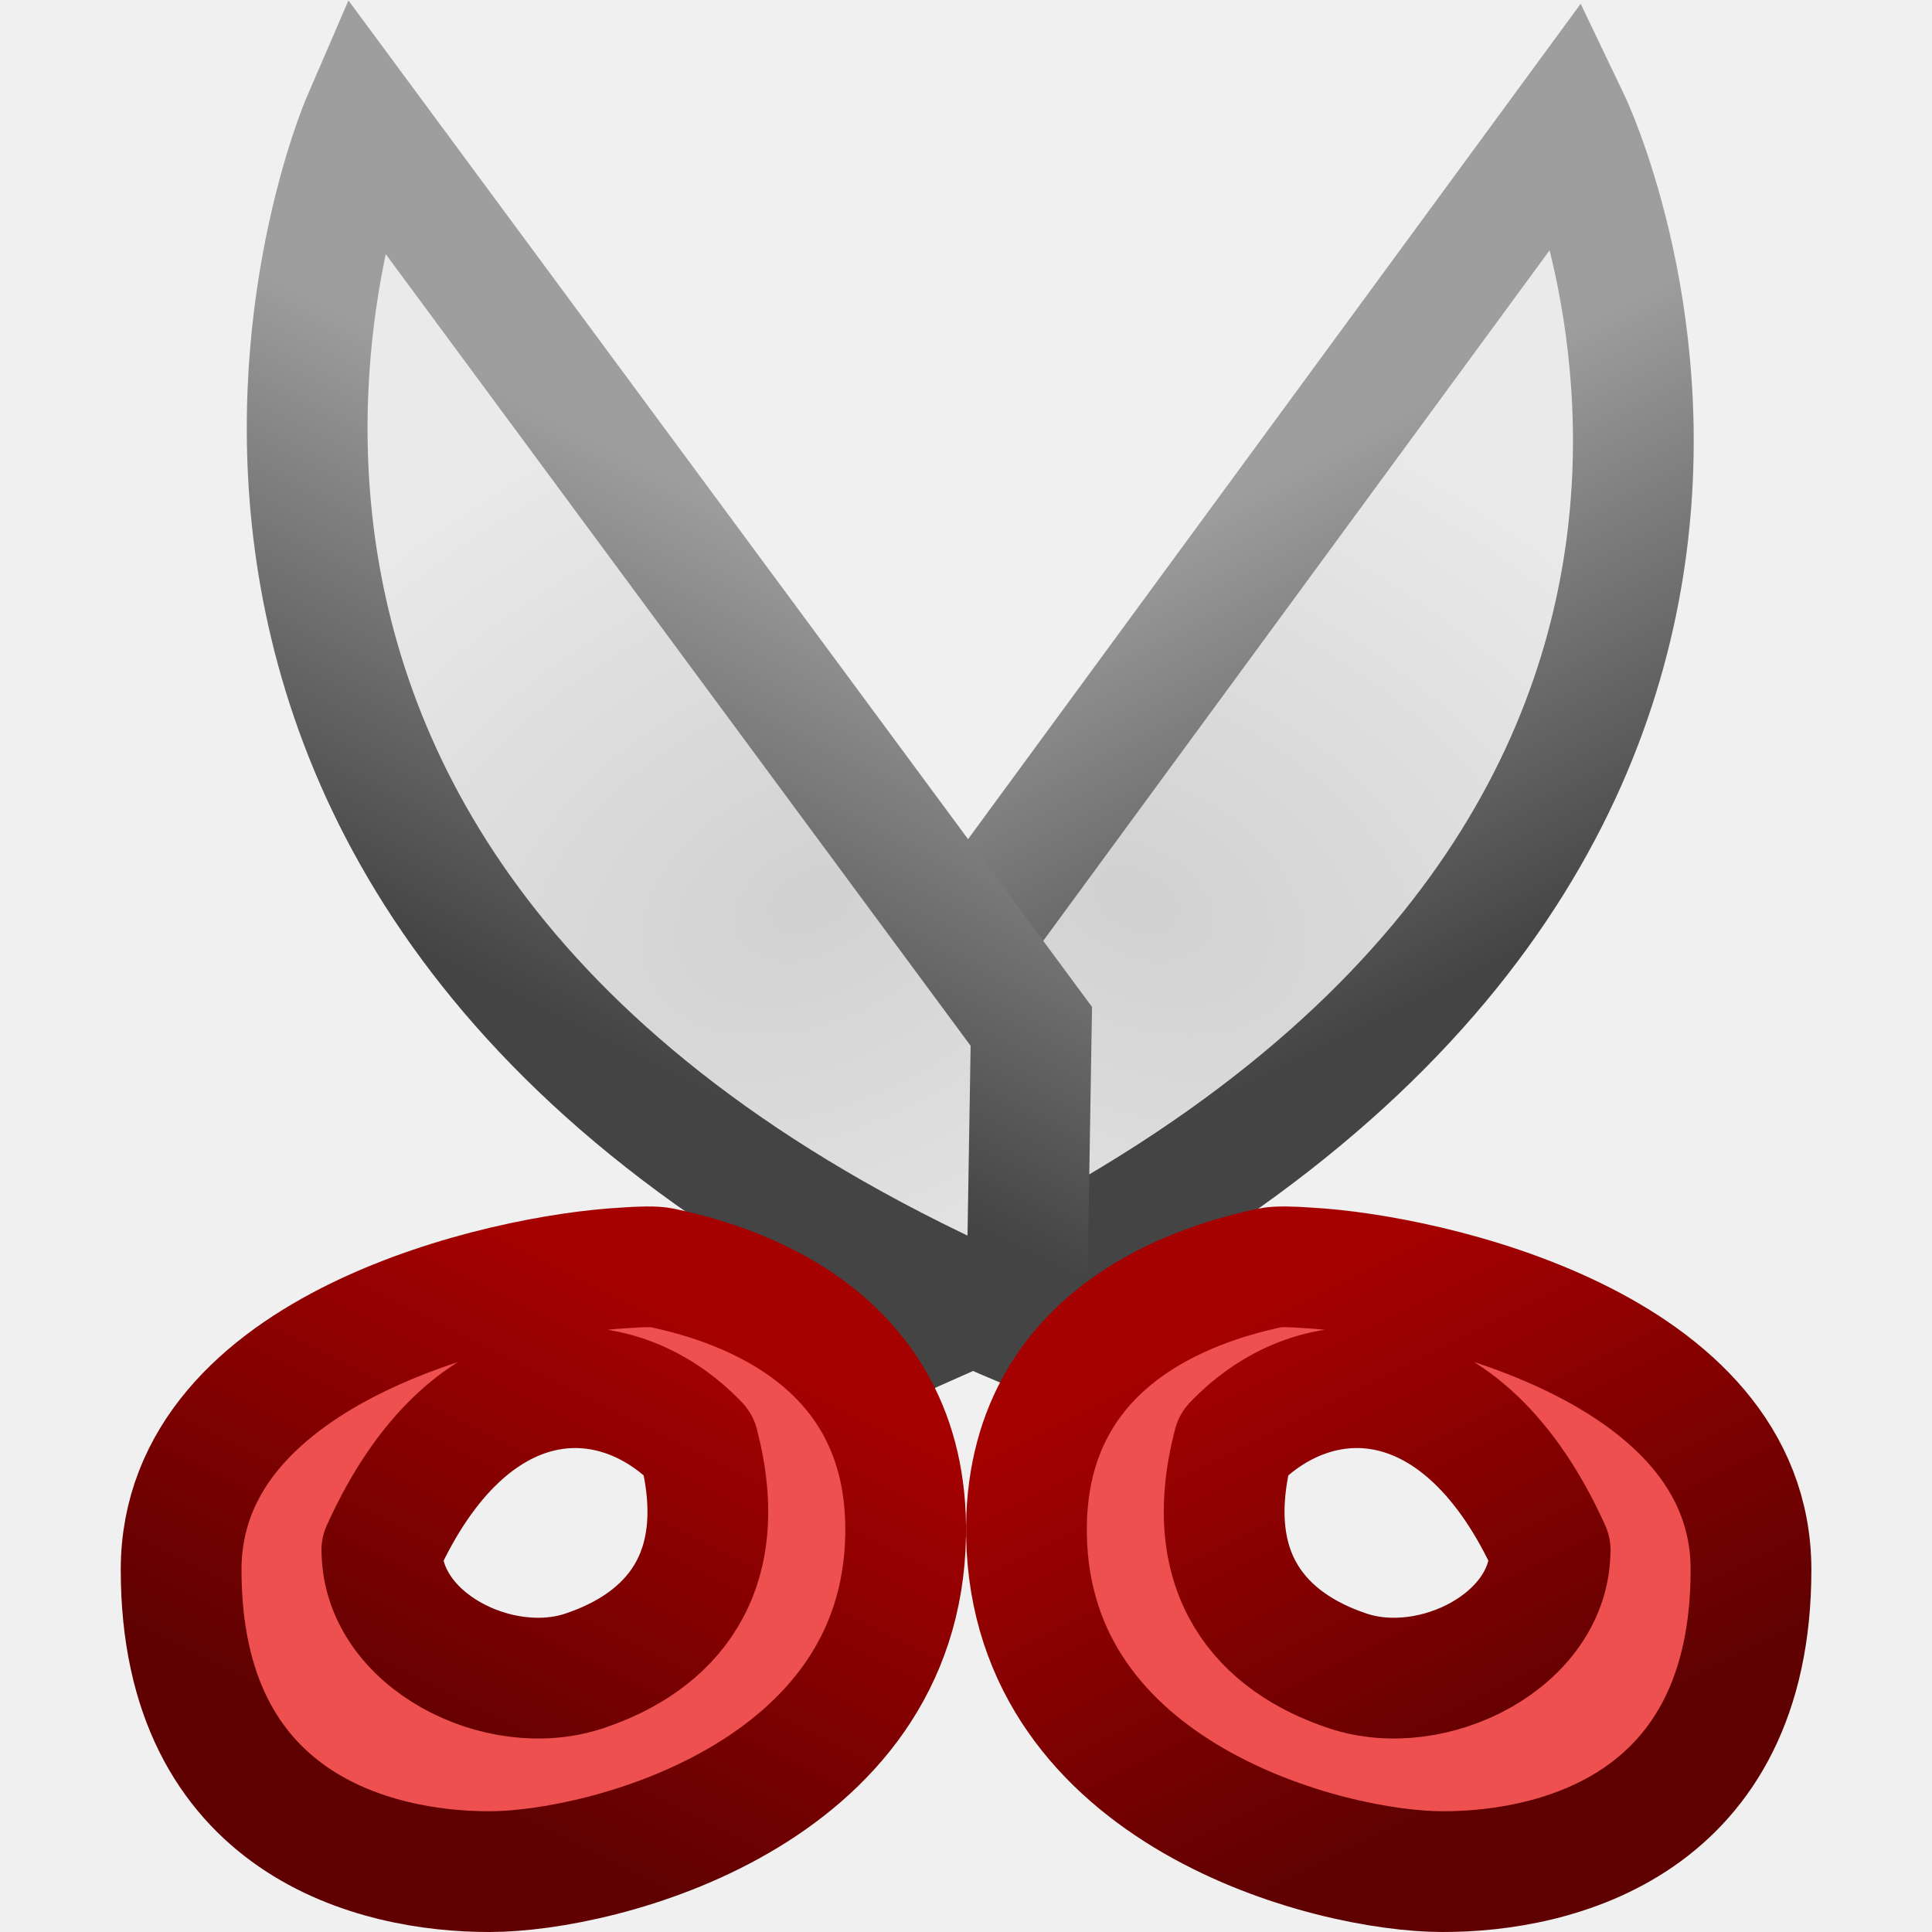
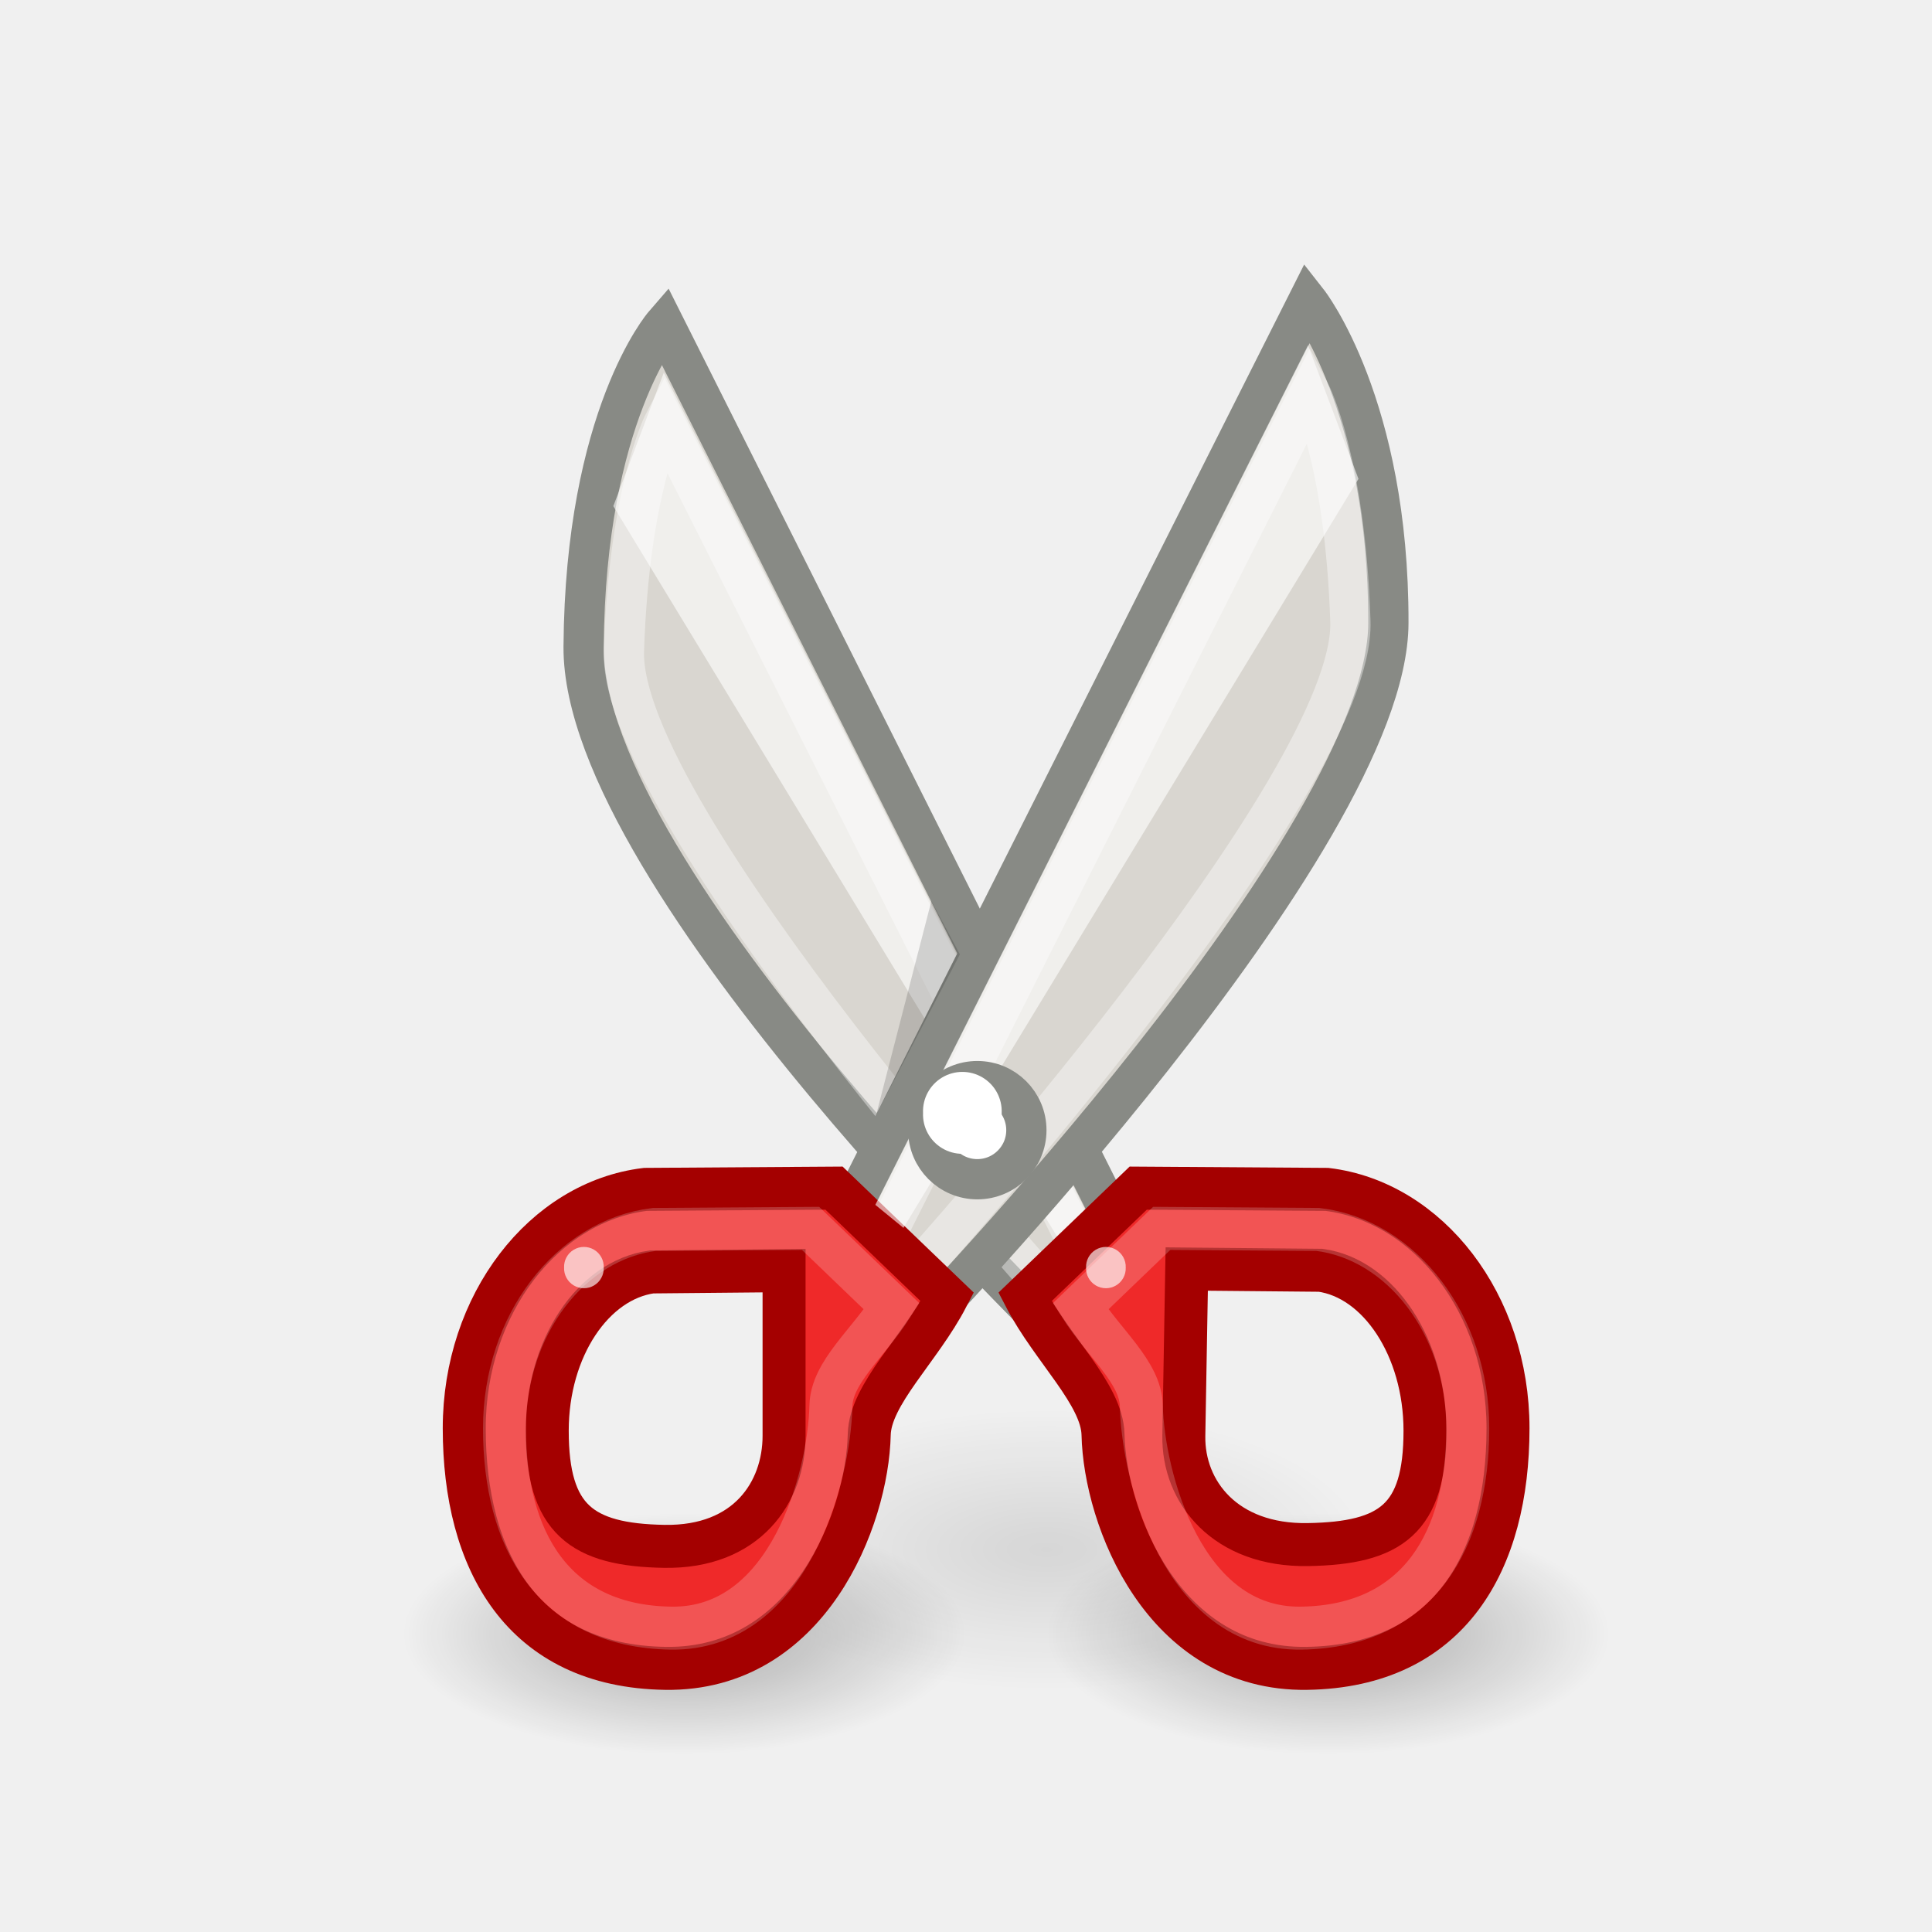
- <svg xmlns="http://www.w3.org/2000/svg" xmlns:xlink="http://www.w3.org/1999/xlink" version="1.1" width="16" height="16" id="svg4296">
-   <defs id="defs4298">
-     <linearGradient id="linearGradient3810">
-       <stop id="stop3812" style="stop-color:#a60101;stop-opacity:1" offset="0" />
-       <stop id="stop3814" style="stop-color:#5f0101;stop-opacity:1" offset="1" />
+ <svg xmlns="http://www.w3.org/2000/svg" xmlns:xlink="http://www.w3.org/1999/xlink" width="48px" height="48px" id="svg4289">
+   <defs id="defs4291">
+     <linearGradient id="linearGradient3125">
+       <stop style="stop-color:black;stop-opacity:1;" offset="0" id="stop3127" />
+       <stop style="stop-color:black;stop-opacity:0;" offset="1" id="stop3129" />
    </linearGradient>
-     <linearGradient id="linearGradient3774">
-       <stop id="stop3776" style="stop-color:#444444;stop-opacity:1" offset="0" />
-       <stop id="stop3778" style="stop-color:#9e9e9e;stop-opacity:1" offset="1" />
+     <linearGradient id="linearGradient3109">
+       <stop style="stop-color:black;stop-opacity:1;" offset="0" id="stop3111" />
+       <stop style="stop-color:black;stop-opacity:0;" offset="1" id="stop3113" />
    </linearGradient>
-     <linearGradient id="linearGradient3764">
-       <stop id="stop3766" style="stop-color:#d1d1d1;stop-opacity:1" offset="0" />
-       <stop id="stop3768" style="stop-color:#eaeaea;stop-opacity:1" offset="1" />
-     </linearGradient>
-     <linearGradient id="linearGradient2264">
-       <stop id="stop2266" style="stop-color:#d7e866;stop-opacity:1" offset="0" />
-       <stop id="stop2268" style="stop-color:#8cab2a;stop-opacity:1" offset="1" />
-     </linearGradient>
-     <linearGradient x1="24.481" y1="5.081" x2="24.481" y2="45.074" id="linearGradient2494" xlink:href="#linearGradient3781" gradientUnits="userSpaceOnUse" gradientTransform="matrix(0.5384199,0,0,0.5384199,-0.922077,-1.460498)" />
-     <linearGradient id="linearGradient3781">
-       <stop id="stop3783" style="stop-color:#ffffff;stop-opacity:1" offset="0" />
-       <stop id="stop3785" style="stop-color:#ffffff;stop-opacity:0" offset="1" />
-     </linearGradient>
-     <linearGradient x1="63.397" y1="-12.489" x2="63.397" y2="5.468" id="linearGradient2497" xlink:href="#linearGradient4873" gradientUnits="userSpaceOnUse" gradientTransform="matrix(1.086273,0,0,1.086248,-55.56661,15.81364)" />
-     <linearGradient id="linearGradient4873">
-       <stop id="stop4875" style="stop-color:#ffffff;stop-opacity:1" offset="0" />
-       <stop id="stop4877" style="stop-color:#ffffff;stop-opacity:0" offset="1" />
-     </linearGradient>
-     <radialGradient cx="23.896" cy="3.99" r="20.397" fx="23.896" fy="3.99" id="radialGradient2500" xlink:href="#linearGradient3242" gradientUnits="userSpaceOnUse" gradientTransform="matrix(0,1.231614,-1.625708,0,18.48658,-28.72078)" />
-     <linearGradient id="linearGradient3242">
-       <stop id="stop3244" style="stop-color:#f8b17e;stop-opacity:1" offset="0" />
-       <stop id="stop3246" style="stop-color:#e35d4f;stop-opacity:1" offset="0.262" />
-       <stop id="stop3248" style="stop-color:#c6262e;stop-opacity:1" offset="0.661" />
-       <stop id="stop3250" style="stop-color:#690b54;stop-opacity:1" offset="1" />
-     </linearGradient>
-     <linearGradient x1="18.379" y1="44.98" x2="18.379" y2="3.082" id="linearGradient2502" xlink:href="#linearGradient2490" gradientUnits="userSpaceOnUse" gradientTransform="matrix(0.5160413,0,0,0.5160413,-0.384991,-0.3849911)" />
-     <linearGradient id="linearGradient2490">
-       <stop id="stop2492" style="stop-color:#791235;stop-opacity:1" offset="0" />
-       <stop id="stop2494" style="stop-color:#dd3b27;stop-opacity:1" offset="1" />
-     </linearGradient>
-     <radialGradient cx="62.625" cy="4.625" r="10.625" fx="62.625" fy="4.625" id="radialGradient2478" xlink:href="#linearGradient8838" gradientUnits="userSpaceOnUse" gradientTransform="matrix(1.129412,0,0,0.2823525,-58.72941,19.69412)" />
-     <linearGradient id="linearGradient8838">
-       <stop id="stop8840" style="stop-color:#000000;stop-opacity:1" offset="0" />
-       <stop id="stop8842" style="stop-color:#000000;stop-opacity:0" offset="1" />
-     </linearGradient>
-     <radialGradient cx="12" cy="15.166" r="4.001" fx="12" fy="15.166" id="radialGradient4039" xlink:href="#linearGradient3810" gradientUnits="userSpaceOnUse" gradientTransform="matrix(-0.5569893,1.392473,-2.499565,-0.9998263,32.64862,1040.569)" />
-     <radialGradient cx="15" cy="1039.7" r="3.527" fx="15" fy="1039.7" id="radialGradient4053" xlink:href="#linearGradient3764" gradientUnits="userSpaceOnUse" gradientTransform="matrix(-0.5671064,-1.134203,-1.701299,0.8506569,1783.533,176.4122)" />
-     <linearGradient x1="17" y1="1042.362" x2="15" y2="1038.362" id="linearGradient4055" xlink:href="#linearGradient3774" gradientUnits="userSpaceOnUse" gradientTransform="matrix(-1,0,0,1,21.18616,2.464936)" />
-     <radialGradient cx="9" cy="1035.527" r="4.001" fx="9" fy="1035.527" id="radialGradient4057" xlink:href="#linearGradient3810" gradientUnits="userSpaceOnUse" gradientTransform="matrix(-1.979555,0.2827821,-0.2499433,-1.749674,285.6389,2844.651)" />
-     <radialGradient cx="15" cy="1039.7" r="3.527" fx="15" fy="1039.7" id="radialGradient4061" xlink:href="#linearGradient3764" gradientUnits="userSpaceOnUse" gradientTransform="matrix(0.5671064,-1.134203,1.701299,0.8506569,-1767.347,176.4122)" />
-     <linearGradient x1="17" y1="1042.362" x2="15" y2="1038.362" id="linearGradient4063" xlink:href="#linearGradient3774" gradientUnits="userSpaceOnUse" gradientTransform="translate(-5,2.464936)" />
-     <radialGradient cx="9" cy="1035.527" r="4.001" fx="9" fy="1035.527" id="radialGradient4088" xlink:href="#linearGradient3810" gradientUnits="userSpaceOnUse" gradientTransform="matrix(-1.979555,0.2827821,-0.2499433,-1.749674,285.6389,2844.651)" />
-     <radialGradient cx="9" cy="1035.527" r="4.001" fx="9" fy="1035.527" id="radialGradient4090" xlink:href="#linearGradient3810" gradientUnits="userSpaceOnUse" gradientTransform="matrix(-1.979555,0.2827821,-0.2499433,-1.749674,285.6389,2844.651)" />
-     <radialGradient cx="9" cy="1035.527" r="4.001" fx="9" fy="1035.527" id="radialGradient4093" xlink:href="#linearGradient3810" gradientUnits="userSpaceOnUse" gradientTransform="matrix(-1.979555,0.2827821,-0.2499433,-1.749674,272.816,2844.341)" />
-     <radialGradient cx="9" cy="1035.527" r="4.001" fx="9" fy="1035.527" id="radialGradient4096" xlink:href="#linearGradient3810" gradientUnits="userSpaceOnUse" gradientTransform="matrix(-1.413687,0.2026325,-0.1784954,-1.25376,203.0431,2343.764)" />
-     <radialGradient cx="9" cy="1035.527" r="4.001" fx="9" fy="1035.527" id="radialGradient4100" xlink:href="#linearGradient3810" gradientUnits="userSpaceOnUse" gradientTransform="matrix(1.413687,0.2026325,0.1784954,-1.25376,-186.9878,2343.764)" />
-     <radialGradient cx="15" cy="1039.7" r="3.527" fx="15" fy="1039.7" id="radialGradient4104" xlink:href="#linearGradient3764" gradientUnits="userSpaceOnUse" gradientTransform="matrix(-0.5671064,-1.134203,-1.701299,0.8506569,1784.059,176.4122)" />
-     <linearGradient x1="17" y1="1042.362" x2="15" y2="1038.362" id="linearGradient4106" xlink:href="#linearGradient3774" gradientUnits="userSpaceOnUse" gradientTransform="matrix(-1,0,0,1,21.71146,2.464936)" />
-     <radialGradient cx="15" cy="1039.7" r="3.527" fx="15" fy="1039.7" id="radialGradient4110" xlink:href="#linearGradient3764" gradientUnits="userSpaceOnUse" gradientTransform="matrix(0.5671064,-1.134203,1.701299,0.8506569,-1767.159,176.4122)" />
-     <linearGradient x1="17" y1="1042.362" x2="15" y2="1038.362" id="linearGradient4112" xlink:href="#linearGradient3774" gradientUnits="userSpaceOnUse" gradientTransform="translate(-4.81146,2.464936)" />
-     <linearGradient x1="6" y1="11" x2="4" y2="15" id="linearGradient3817" xlink:href="#linearGradient3810" gradientUnits="userSpaceOnUse" />
-     <linearGradient x1="6" y1="11" x2="4" y2="15" id="linearGradient3822" xlink:href="#linearGradient3810" gradientUnits="userSpaceOnUse" gradientTransform="matrix(-1,0,0,1,16.0004,1036.362)" />
-     <radialGradient cx="15" cy="1039.7" r="3.527" fx="15" fy="1039.7" id="radialGradient3826" xlink:href="#linearGradient3764" gradientUnits="userSpaceOnUse" gradientTransform="matrix(0.5671064,-1.134203,1.701299,0.8506569,-1767.933,176.4122)" />
-     <linearGradient x1="17" y1="1042.362" x2="15" y2="1038.362" id="linearGradient3828" xlink:href="#linearGradient3774" gradientUnits="userSpaceOnUse" gradientTransform="translate(-5.585923,2.464936)" />
-     <linearGradient x1="6" y1="11" x2="4" y2="15" id="linearGradient3044" xlink:href="#linearGradient3810" gradientUnits="userSpaceOnUse" gradientTransform="matrix(-1,0,0,1,16.0004,1036.362)" />
+     <radialGradient xlink:href="#linearGradient3109" id="radialGradient3115" cx="16.688" cy="42.062" fx="16.688" fy="42.062" r="7.062" gradientTransform="matrix(1,0,0,0.39823,0,25.31195)" gradientUnits="userSpaceOnUse" />
+     <radialGradient xlink:href="#linearGradient3109" id="radialGradient3117" cx="16.688" cy="42.062" fx="16.688" fy="42.062" r="7.062" gradientTransform="matrix(1,0,0,0.39823,0,25.31195)" gradientUnits="userSpaceOnUse" />
+     <radialGradient xlink:href="#linearGradient3125" id="radialGradient3131" cx="25.016" cy="37.812" fx="25.016" fy="37.812" r="7.953" gradientTransform="matrix(1,0,0,0.444008,0,21.02345)" gradientUnits="userSpaceOnUse" />
  </defs>
-   <g transform="translate(0,-1036.362)" id="layer1">
-     <path d="m 7.5,1044.862 5.5,-7.5 c 0,0 3.013,6.292 -5.374,10 z" id="path3824" style="fill:url(#radialGradient3826);fill-opacity:1;stroke:url(#linearGradient3828);stroke-width:1px;stroke-linecap:butt;stroke-linejoin:miter;stroke-opacity:1" />
-     <path d="M 8.541,1044.862 3,1037.362 c 0,0 -2.806,6.495 5.5,10 z" id="path4102" style="fill:url(#radialGradient4104);fill-opacity:1;stroke:url(#linearGradient4106);stroke-width:1px;stroke-linecap:butt;stroke-linejoin:miter;stroke-opacity:1" />
-     <path d="m 3.162,12.838 c 0.722,-1.601 1.924,-1.609 2.622,-0.878 0.282,1.081 -0.239,1.643 -0.946,1.878 -0.707,0.236 -1.675,-0.255 -1.675,-1 z M 5.171,10.5 C 4.185,10.553 1.5,11.145 1.5,13 c 0,2.12 1.618,2.502 2.555,2.5 C 4.992,15.5 7.464,14.864 7.5,12.715 7.529,11.002 5.972,10.605 5.483,10.5 c -0.061,-0.013 -0.172,-0.01 -0.312,0 z" transform="translate(0,1036.362)" id="path3041" style="fill:#ee5050;fill-opacity:1;stroke:url(#linearGradient3817);stroke-width:1px;stroke-linecap:butt;stroke-linejoin:round;stroke-opacity:1" />
-     <path d="m 12.838,1049.2 c -0.722,-1.601 -1.924,-1.609 -2.622,-0.878 -0.282,1.081 0.239,1.643 0.946,1.878 0.707,0.236 1.675,-0.255 1.675,-1 z m -2.008,-2.338 c 0.986,0.053 3.671,0.645 3.671,2.5 0,2.12 -1.618,2.502 -2.555,2.5 -0.937,0 -3.409,-0.636 -3.445,-2.785 -0.029,-1.713 1.528,-2.109 2.017,-2.215 0.061,-0.013 0.172,-0.01 0.312,0 z" id="path3042" style="fill:#ee5050;fill-opacity:1;stroke:url(#linearGradient3044);stroke-width:1px;stroke-linecap:butt;stroke-linejoin:round;stroke-opacity:1" />
+   <g id="layer1">
+     <path style="opacity:0.11;color:black;fill:url(#radialGradient3131);fill-opacity:1;fill-rule:nonzero;stroke:none;stroke-width:1;stroke-linecap:round;stroke-linejoin:round;marker:none;marker-start:none;marker-mid:none;marker-end:none;stroke-miterlimit:4;stroke-dasharray:none;stroke-dashoffset:1.4;stroke-opacity:0.471;visibility:visible;display:inline;overflow:visible" id="path3123" d="M 32.969 37.812 A 7.953 3.531 0 1 1  17.062,37.812 A 7.953 3.531 0 1 1  32.969 37.812 z" transform="matrix(1.005894,0,0,0.991151,0.836926,1.022119)" />
+     <g id="g3119" style="opacity:0.3" transform="translate(0,0.59375)">
+       <path transform="matrix(0.99115,0,0,1.066667,0.460177,-4.866667)" d="M 23.75 42.062 A 7.062 2.812 0 1 1  9.625,42.062 A 7.062 2.812 0 1 1  23.75 42.062 z" id="path2218" style="opacity:1;color:black;fill:url(#radialGradient3115);fill-opacity:1;fill-rule:nonzero;stroke:none;stroke-width:1;stroke-linecap:round;stroke-linejoin:round;marker:none;marker-start:none;marker-mid:none;marker-end:none;stroke-miterlimit:4;stroke-dasharray:none;stroke-dashoffset:1.4;stroke-opacity:0.471;visibility:visible;display:inline;overflow:visible" />
+       <path transform="matrix(0.99115,0,0,1.066667,16.46018,-4.866667)" d="M 23.75 42.062 A 7.062 2.812 0 1 1  9.625,42.062 A 7.062 2.812 0 1 1  23.75 42.062 z" id="path3107" style="opacity:1;color:black;fill:url(#radialGradient3117);fill-opacity:1;fill-rule:nonzero;stroke:none;stroke-width:1;stroke-linecap:round;stroke-linejoin:round;marker:none;marker-start:none;marker-mid:none;marker-end:none;stroke-miterlimit:4;stroke-dasharray:none;stroke-dashoffset:1.4;stroke-opacity:0.471;visibility:visible;display:inline;overflow:visible" />
+     </g>
+     <g id="g2200" transform="matrix(1,0,0,-1,-7,50.98481)">
+       <path style="opacity:0.6;fill:white;fill-opacity:1;fill-rule:evenodd;stroke:none;stroke-width:1px;stroke-linecap:butt;stroke-linejoin:miter;stroke-opacity:1" d="M 23.555,40.141 L 35.161,20.646 L 24.412,42 L 23.555,40.141 z " id="path10844" />
+       <path id="path10784" d="M 23.5,42.921 C 23.5,42.921 21.539,40.658 21.5,34.919 C 21.461,29.129 33.545,17.54 33.545,17.54 L 35.429,19.157 L 23.5,42.921 z " style="fill:#d9d6d0;fill-opacity:1;fill-rule:evenodd;stroke:#888a85;stroke-width:1px;stroke-linecap:butt;stroke-linejoin:miter;stroke-opacity:1" />
+       <path id="path10848" d="M 23.502,40.5 C 23.502,40.5 22.634,38.835 22.501,34.817 C 22.368,30.762 33.224,18.735 33.224,18.735 L 34.198,19.265 L 23.502,40.5 z " style="opacity:0.4;fill:none;fill-opacity:1;fill-rule:evenodd;stroke:white;stroke-width:1px;stroke-linecap:butt;stroke-linejoin:miter;stroke-opacity:1" />
+       <path style="opacity:0.6;fill:white;fill-opacity:1;fill-rule:evenodd;stroke:none;stroke-width:1px;stroke-linecap:butt;stroke-linejoin:miter;stroke-opacity:1" d="M 22.238,38.41 L 33.543,19.802 L 34.242,20.373 L 23.492,41.727 L 22.238,38.41 z " id="path12233" />
+       <path id="path10822" d="M 39.466,9.535 C 43.03,9.587 44.466,12.207 44.466,15.5 C 44.466,18.588 42.486,21.129 39.966,21.435 L 35.279,21.466 L 32.466,18.763 C 33.142,17.46 34.38,16.347 34.404,15.345 C 34.451,13.252 35.904,9.482 39.466,9.535 z M 39.497,12.61 C 37.439,12.575 36.388,13.918 36.412,15.314 L 36.484,19.456 L 39.81,19.425 C 41.266,19.221 42.404,17.496 42.404,15.438 C 42.404,13.243 41.556,12.645 39.497,12.61 z " style="fill:#ef2929;fill-opacity:1;stroke:#a40000;stroke-width:1.068;stroke-linecap:round;stroke-linejoin:miter;stroke-miterlimit:4;stroke-dasharray:none;stroke-opacity:1" />
+       <path id="path10786" d="M 39.494,43.485 C 39.494,43.485 41.506,40.924 41.494,35.508 C 41.482,30.092 29.751,17.932 29.751,17.932 L 27.565,19.796 L 39.494,43.485 z " style="fill:#d9d6d0;fill-opacity:1;fill-rule:evenodd;stroke:#888a85;stroke-width:1px;stroke-linecap:butt;stroke-linejoin:miter;stroke-opacity:1" />
+       <path id="path10846" d="M 39.549,41.231 C 39.549,41.231 40.418,39.566 40.55,35.547 C 40.683,31.493 29.828,19.465 29.828,19.465 L 28.854,19.995 L 39.549,41.231 z " style="opacity:0.4;fill:none;fill-opacity:1;fill-rule:evenodd;stroke:white;stroke-width:1px;stroke-linecap:butt;stroke-linejoin:miter;stroke-opacity:1" />
+       <path id="path10805" d="M 23.534,9.535 C 19.97,9.587 18.534,12.207 18.534,15.5 C 18.534,18.588 20.514,21.129 23.034,21.435 L 27.721,21.466 L 30.534,18.763 C 29.858,17.46 28.62,16.347 28.596,15.345 C 28.549,13.252 27.096,9.482 23.534,9.535 z M 23.503,12.566 C 25.561,12.531 26.48,13.918 26.48,15.314 L 26.48,19.415 L 23.19,19.384 C 21.734,19.18 20.596,17.496 20.596,15.438 C 20.596,13.243 21.444,12.601 23.503,12.566 z " style="fill:#ef2929;fill-opacity:1;stroke:#a40000;stroke-width:1.068;stroke-linecap:round;stroke-linejoin:miter;stroke-miterlimit:4;stroke-dasharray:none;stroke-opacity:1" />
+       <path style="opacity:0.6;fill:white;fill-opacity:1;fill-rule:evenodd;stroke:none;stroke-width:1px;stroke-linecap:butt;stroke-linejoin:miter;stroke-opacity:1" d="M 40.751,39.087 L 29.446,20.479 L 28.747,21.051 L 39.497,42.404 L 40.751,39.087 z " id="path10842" />
+       <path id="path12235" d="M 23.672,10.534 C 20.723,10.578 19.534,12.759 19.534,15.5 C 19.534,18.07 21.173,20.186 23.258,20.44 L 27.138,20.466 L 29.154,18.528 C 28.563,17.6 27.663,16.892 27.644,16.058 C 27.604,14.316 26.621,10.491 23.672,10.534 z " style="opacity:0.2;fill:none;fill-opacity:1;stroke:white;stroke-width:1.068;stroke-linecap:round;stroke-linejoin:miter;stroke-miterlimit:4;stroke-dasharray:none;stroke-opacity:1" />
+       <path id="path12237" d="M 39.328,10.534 C 42.277,10.578 43.466,12.759 43.466,15.5 C 43.466,18.07 41.827,20.186 39.742,20.44 L 35.862,20.466 L 33.846,18.528 C 34.437,17.6 35.337,16.892 35.356,16.058 C 35.396,14.316 36.379,10.491 39.328,10.534 z " style="opacity:0.2;fill:none;fill-opacity:1;stroke:white;stroke-width:1.068;stroke-linecap:round;stroke-linejoin:miter;stroke-miterlimit:4;stroke-dasharray:none;stroke-opacity:1" />
+       <path d="M 32.5 22.906 A 1.219 1.219 0 1 1  30.062,22.906 A 1.219 1.219 0 1 1  32.5 22.906 z" id="path2797" style="opacity:1;color:black;fill:white;fill-opacity:1;fill-rule:nonzero;stroke:#888a85;stroke-width:1;stroke-linecap:butt;stroke-linejoin:miter;marker:none;marker-start:none;marker-mid:none;marker-end:none;stroke-miterlimit:4;stroke-dasharray:none;stroke-dashoffset:0;stroke-opacity:1;visibility:visible;display:inline;overflow:visible" />
+       <path id="path2799" d="M 28.77,23.295 L 30.848,27.273 L 30.14,28.599 L 28.77,23.295 z " style="opacity:0.156;color:black;fill:black;fill-opacity:1;fill-rule:nonzero;stroke:none;stroke-width:1;stroke-linecap:butt;stroke-linejoin:miter;marker:none;marker-start:none;marker-mid:none;marker-end:none;stroke-miterlimit:4;stroke-dasharray:none;stroke-dashoffset:0;stroke-opacity:1;visibility:visible;display:inline;overflow:visible" />
+       <path transform="matrix(0.825663,0,0,0.825663,3.514811,9.28956)" d="M 38.095 12.357 A 0.597 0.597 0 1 1  36.902,12.357 A 0.597 0.597 0 1 1  38.095 12.357 z" id="path2801" style="opacity:0.648;color:black;fill:white;fill-opacity:1;fill-rule:nonzero;stroke:none;stroke-width:1;stroke-linecap:butt;stroke-linejoin:miter;marker:none;marker-start:none;marker-mid:none;marker-end:none;stroke-miterlimit:4;stroke-dasharray:none;stroke-dashoffset:0;stroke-opacity:1;visibility:visible;display:inline;overflow:visible" />
+       <path style="opacity:0.648;color:black;fill:white;fill-opacity:1;fill-rule:nonzero;stroke:none;stroke-width:1;stroke-linecap:butt;stroke-linejoin:miter;marker:none;marker-start:none;marker-mid:none;marker-end:none;stroke-miterlimit:4;stroke-dasharray:none;stroke-dashoffset:0;stroke-opacity:1;visibility:visible;display:inline;overflow:visible" id="path2803" d="M 38.095 12.357 A 0.597 0.597 0 1 1  36.902,12.357 A 0.597 0.597 0 1 1  38.095 12.357 z" transform="matrix(0.825663,0,0,0.825663,-9.45394,9.28956)" />
+       <path style="opacity:1;color:black;fill:white;fill-opacity:1;fill-rule:nonzero;stroke:none;stroke-width:1;stroke-linecap:butt;stroke-linejoin:miter;marker:none;marker-start:none;marker-mid:none;marker-end:none;stroke-miterlimit:4;stroke-dasharray:none;stroke-dashoffset:0;stroke-opacity:1;visibility:visible;display:inline;overflow:visible" id="path2805" d="M 38.095 12.357 A 0.597 0.597 0 1 1  36.902,12.357 A 0.597 0.597 0 1 1  38.095 12.357 z" transform="matrix(1.637526,0,0,1.637526,-30.49516,3.101231)" />
+     </g>
  </g>
</svg>
